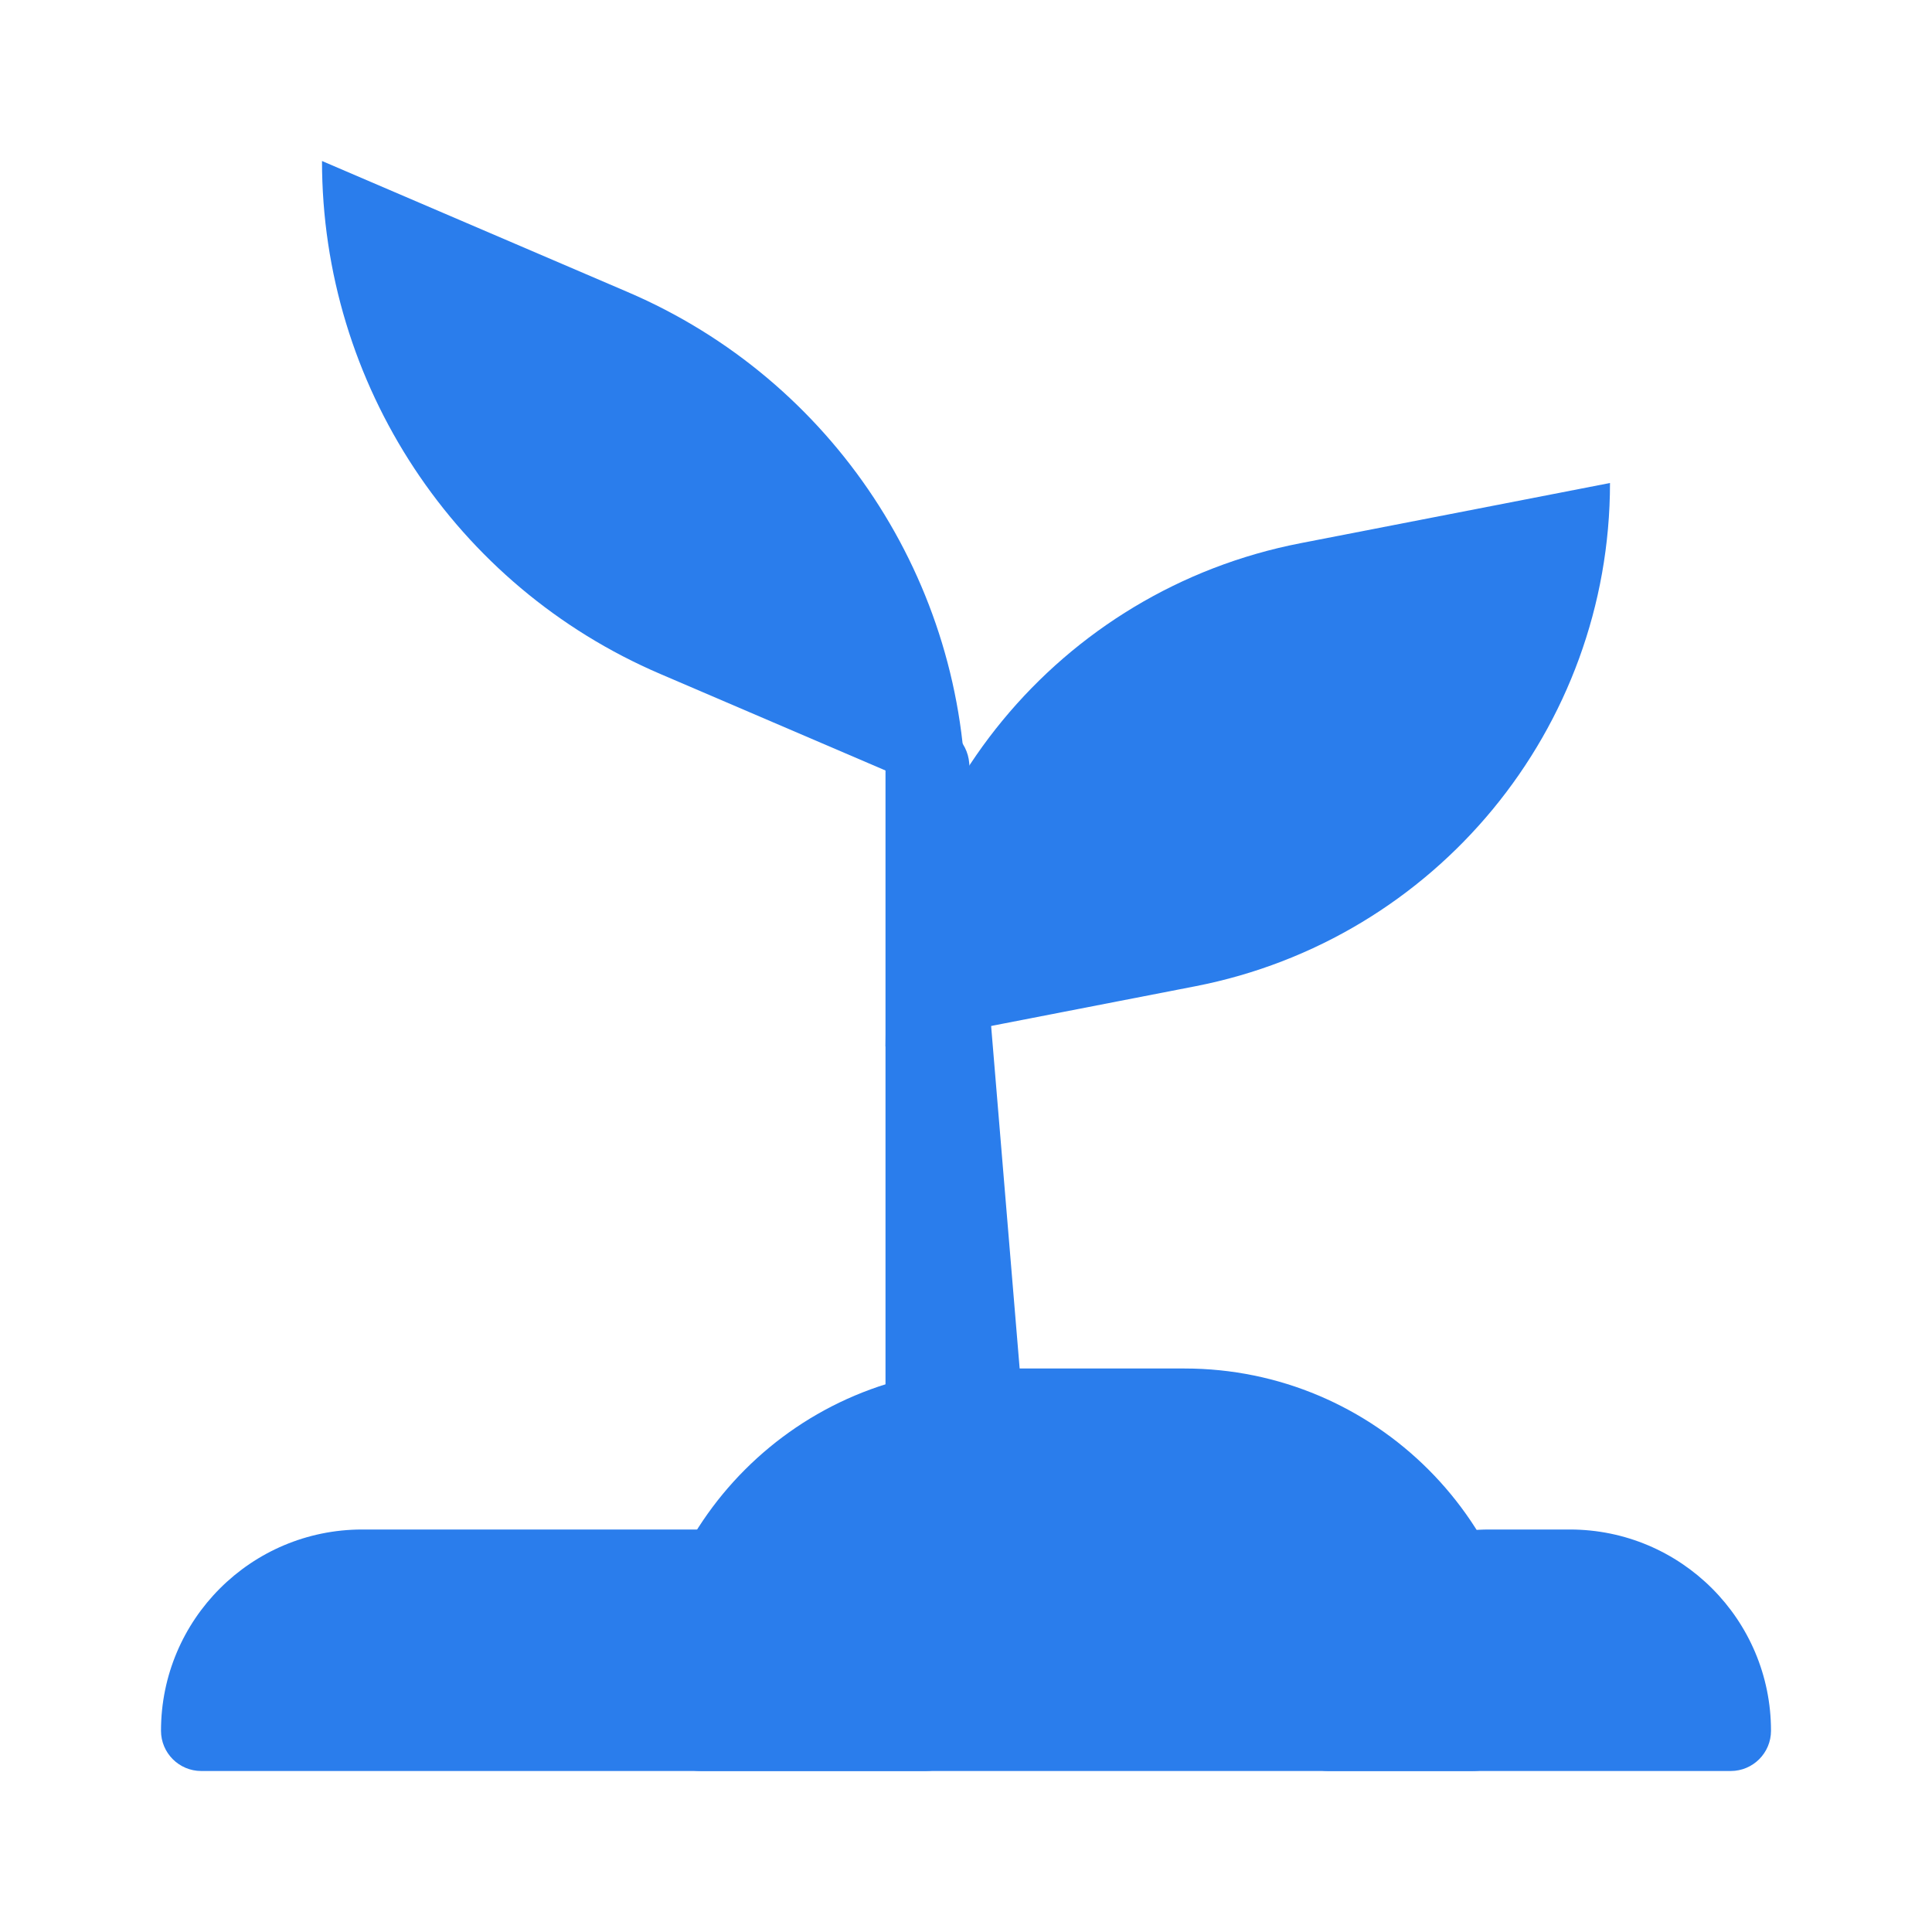
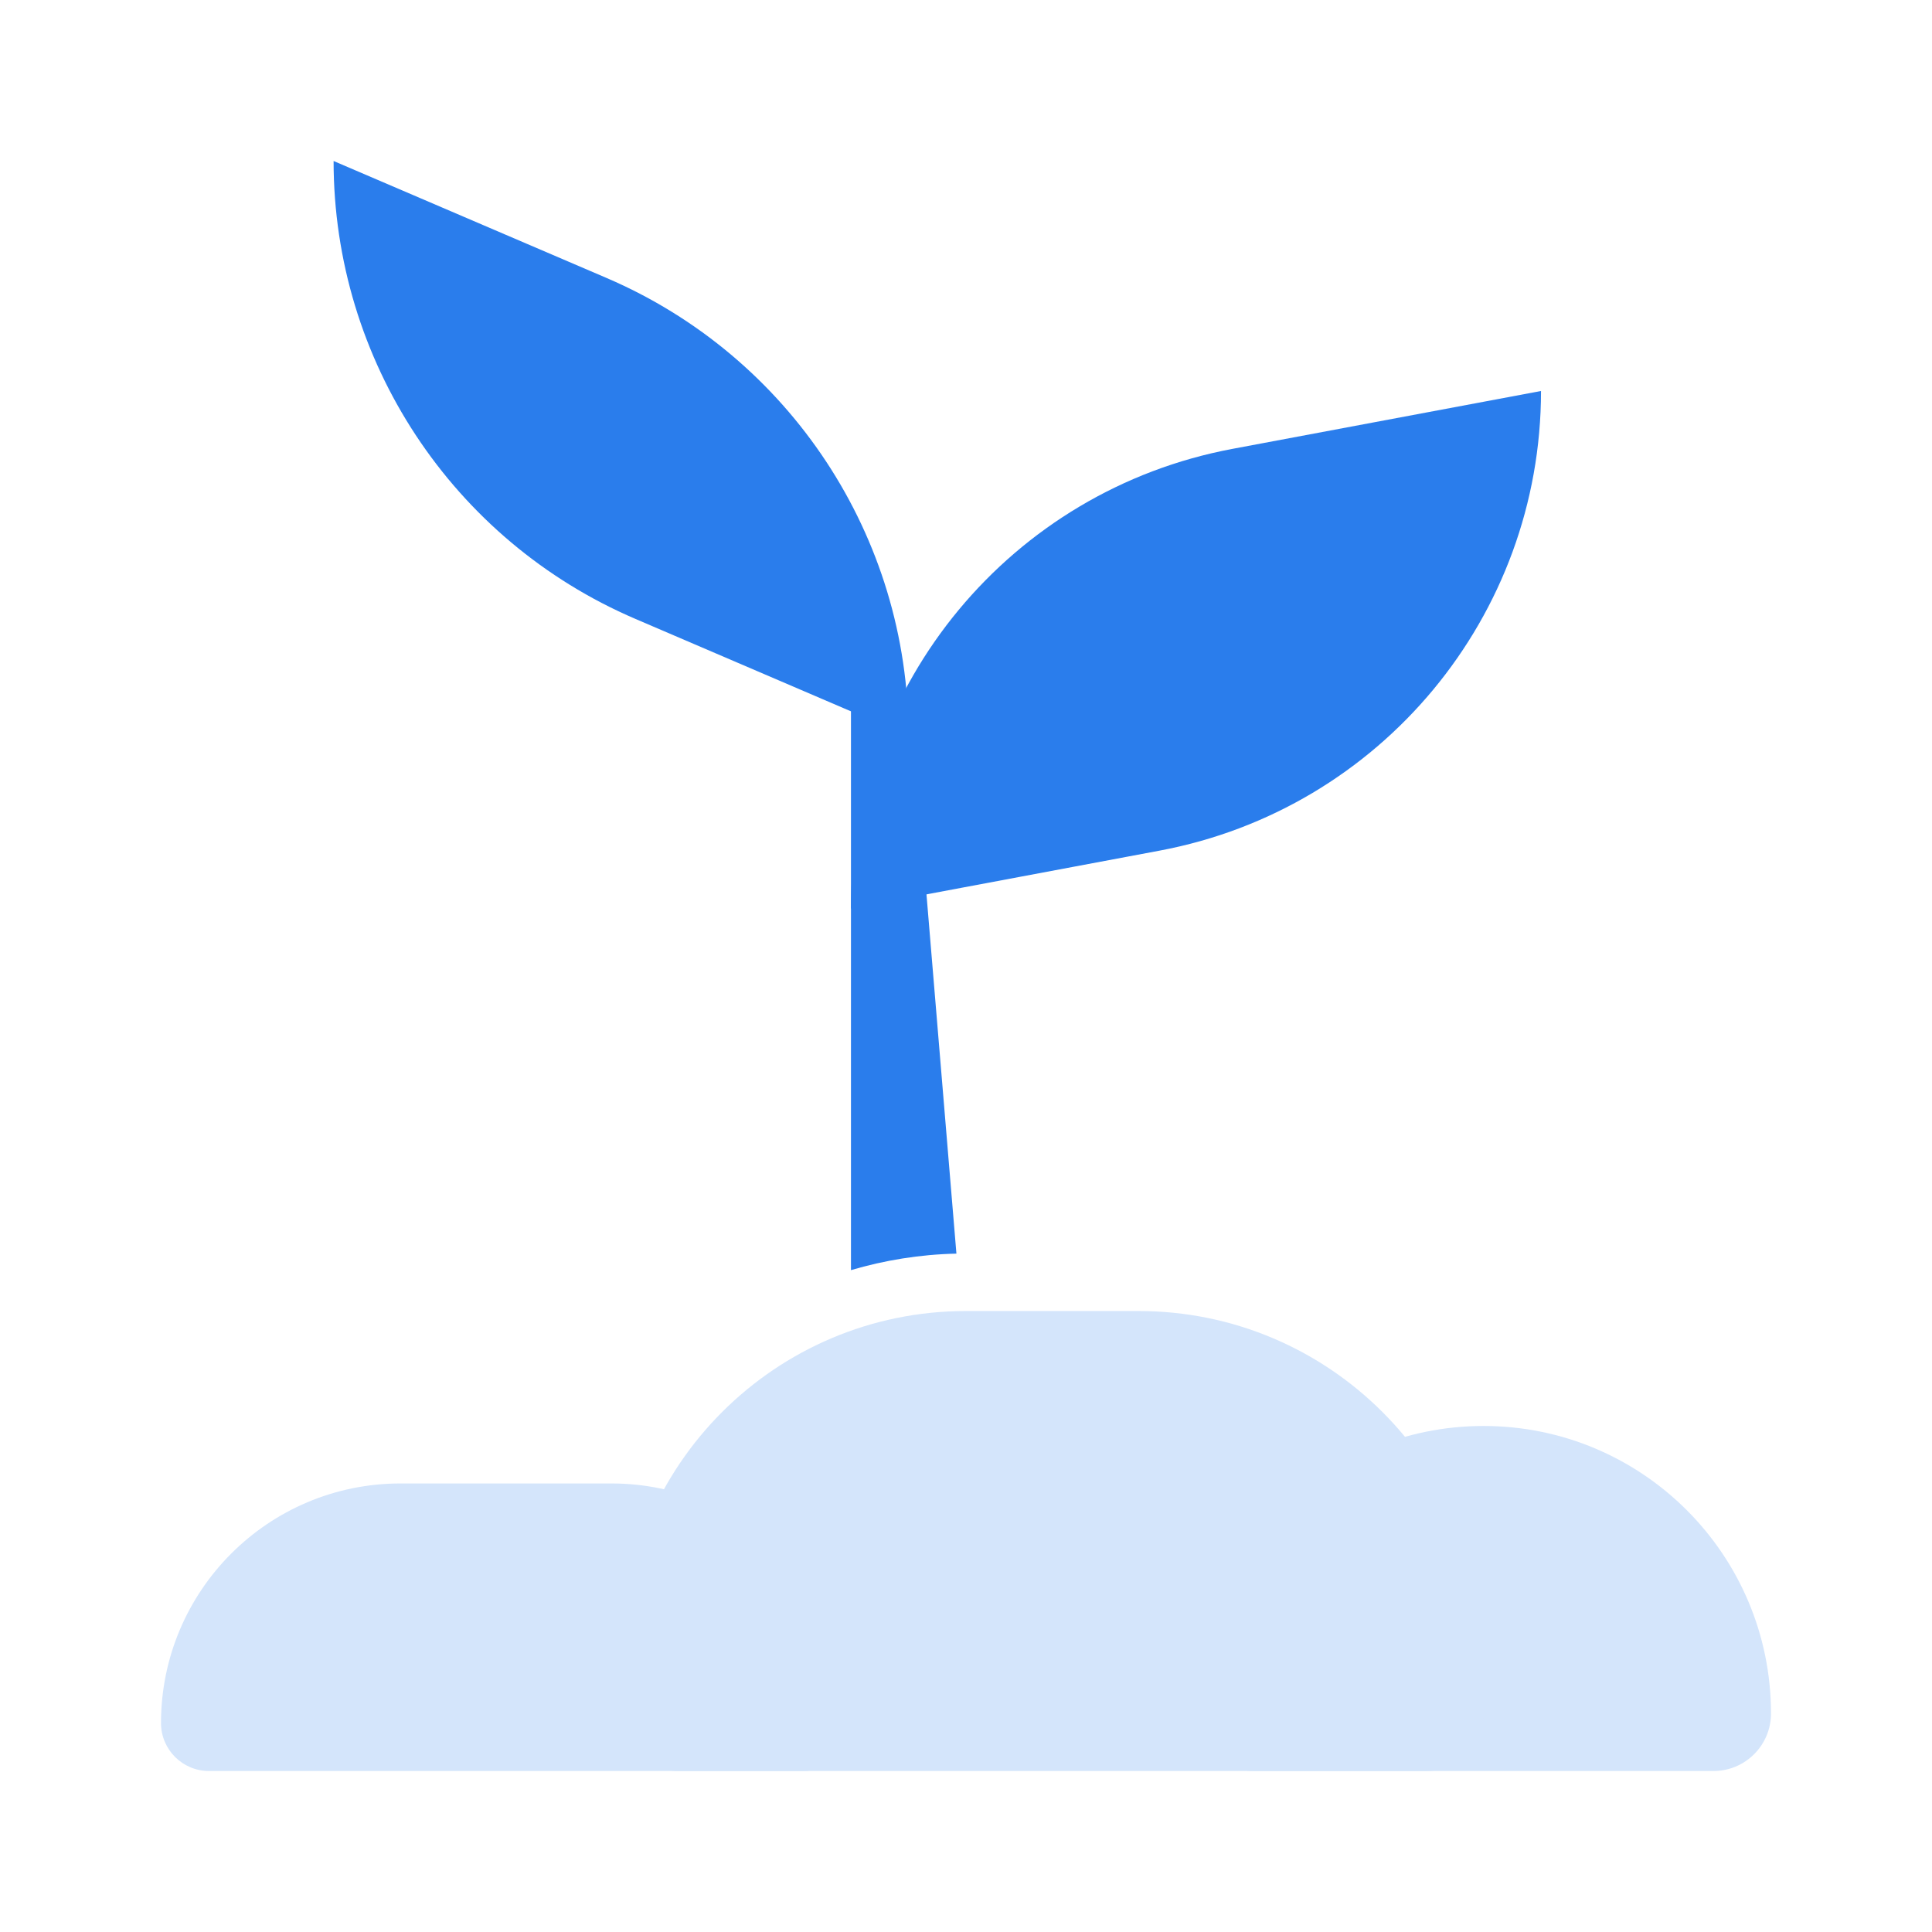
<svg xmlns="http://www.w3.org/2000/svg" width="24" height="24" viewBox="0 0 24 24" fill="none">
-   <path d="M16 21.5C16 20.119 17.119 19 18.5 19H19.5C20.881 19 22 20.119 22 21.5V21.5C22 21.776 21.776 22 21.5 22H16.5C16.224 22 16 21.776 16 21.5V21.5Z" fill="#2A7DEC" />
-   <path d="M8 21.286C8 18.919 9.919 17 12.286 17H14.714C17.081 17 19 18.919 19 21.286V21.286C19 21.68 18.68 22 18.286 22H8.714C8.32 22 8 21.68 8 21.286V21.286Z" fill="#2A7DEC" />
-   <path d="M2 21.5C2 20.119 3.119 19 4.5 19H9.5C10.881 19 12 20.119 12 21.5V21.5C12 21.776 11.776 22 11.5 22H2.5C2.224 22 2 21.776 2 21.5V21.5Z" fill="#2A7DEC" />
-   <path fill-rule="evenodd" clip-rule="evenodd" d="M11.521 9C11.233 9 11 9.233 11 9.521V19.071C11.327 19.024 11.661 19 12 19H12.833L12.04 9.478C12.017 9.208 11.792 9 11.521 9Z" fill="#2A7DEC" />
-   <path d="M20 6L16.154 6.748C13.161 7.33 11 9.951 11 13V13L14.847 12.252C17.839 11.67 20 9.049 20 6V6Z" fill="#2A7DEC" />
-   <path d="M4 2L7.798 3.628C10.347 4.72 12 7.227 12 10V10L8.202 8.372C5.653 7.28 4 4.773 4 2V2Z" fill="#2A7DEC" />
+   <path fill-rule="evenodd" clip-rule="evenodd" d="M10.943 8.428C10.738 8.428 10.571 8.595 10.571 8.8V15.778C10.988 15.655 11.427 15.583 11.881 15.573L11.314 8.77C11.298 8.577 11.137 8.428 10.943 8.428Z" fill="#2A7DEC" />
+   <path d="M19.143 4.857L15.31 5.576C12.562 6.091 10.571 8.49 10.571 11.286L14.404 10.567C17.152 10.052 19.143 7.653 19.143 4.857Z" fill="#2A7DEC" />
+   <path d="M4.144 2L7.535 3.453C9.811 4.429 11.286 6.667 11.286 9.143L7.895 7.689C5.619 6.714 4.144 4.476 4.144 2Z" fill="#2A7DEC" />
+   <path d="M14.857 21.286C14.857 19.313 16.456 17.714 18.429 17.714C20.401 17.714 22 19.313 22 21.286C22 21.68 21.68 22 21.286 22H15.572C15.177 22 14.857 21.68 14.857 21.286Z" fill="#D4E5FB" />
+   <path d="M7.715 20.571C7.715 18.204 9.634 16.286 12.001 16.286H14.143C16.51 16.286 18.429 18.204 18.429 20.571V21.286C18.429 21.68 18.109 22 17.715 22H8.429C8.035 22 7.715 21.68 7.715 21.286V20.571Z" fill="#D4E5FB" />
+   <path d="M2 21.405C2 19.761 3.332 18.428 4.976 18.428H7.595C9.239 18.428 10.571 19.761 10.571 21.405C10.571 21.733 10.305 22 9.976 22H2.595C2.267 22 2 21.733 2 21.405Z" fill="#D4E5FB" />
</svg>
